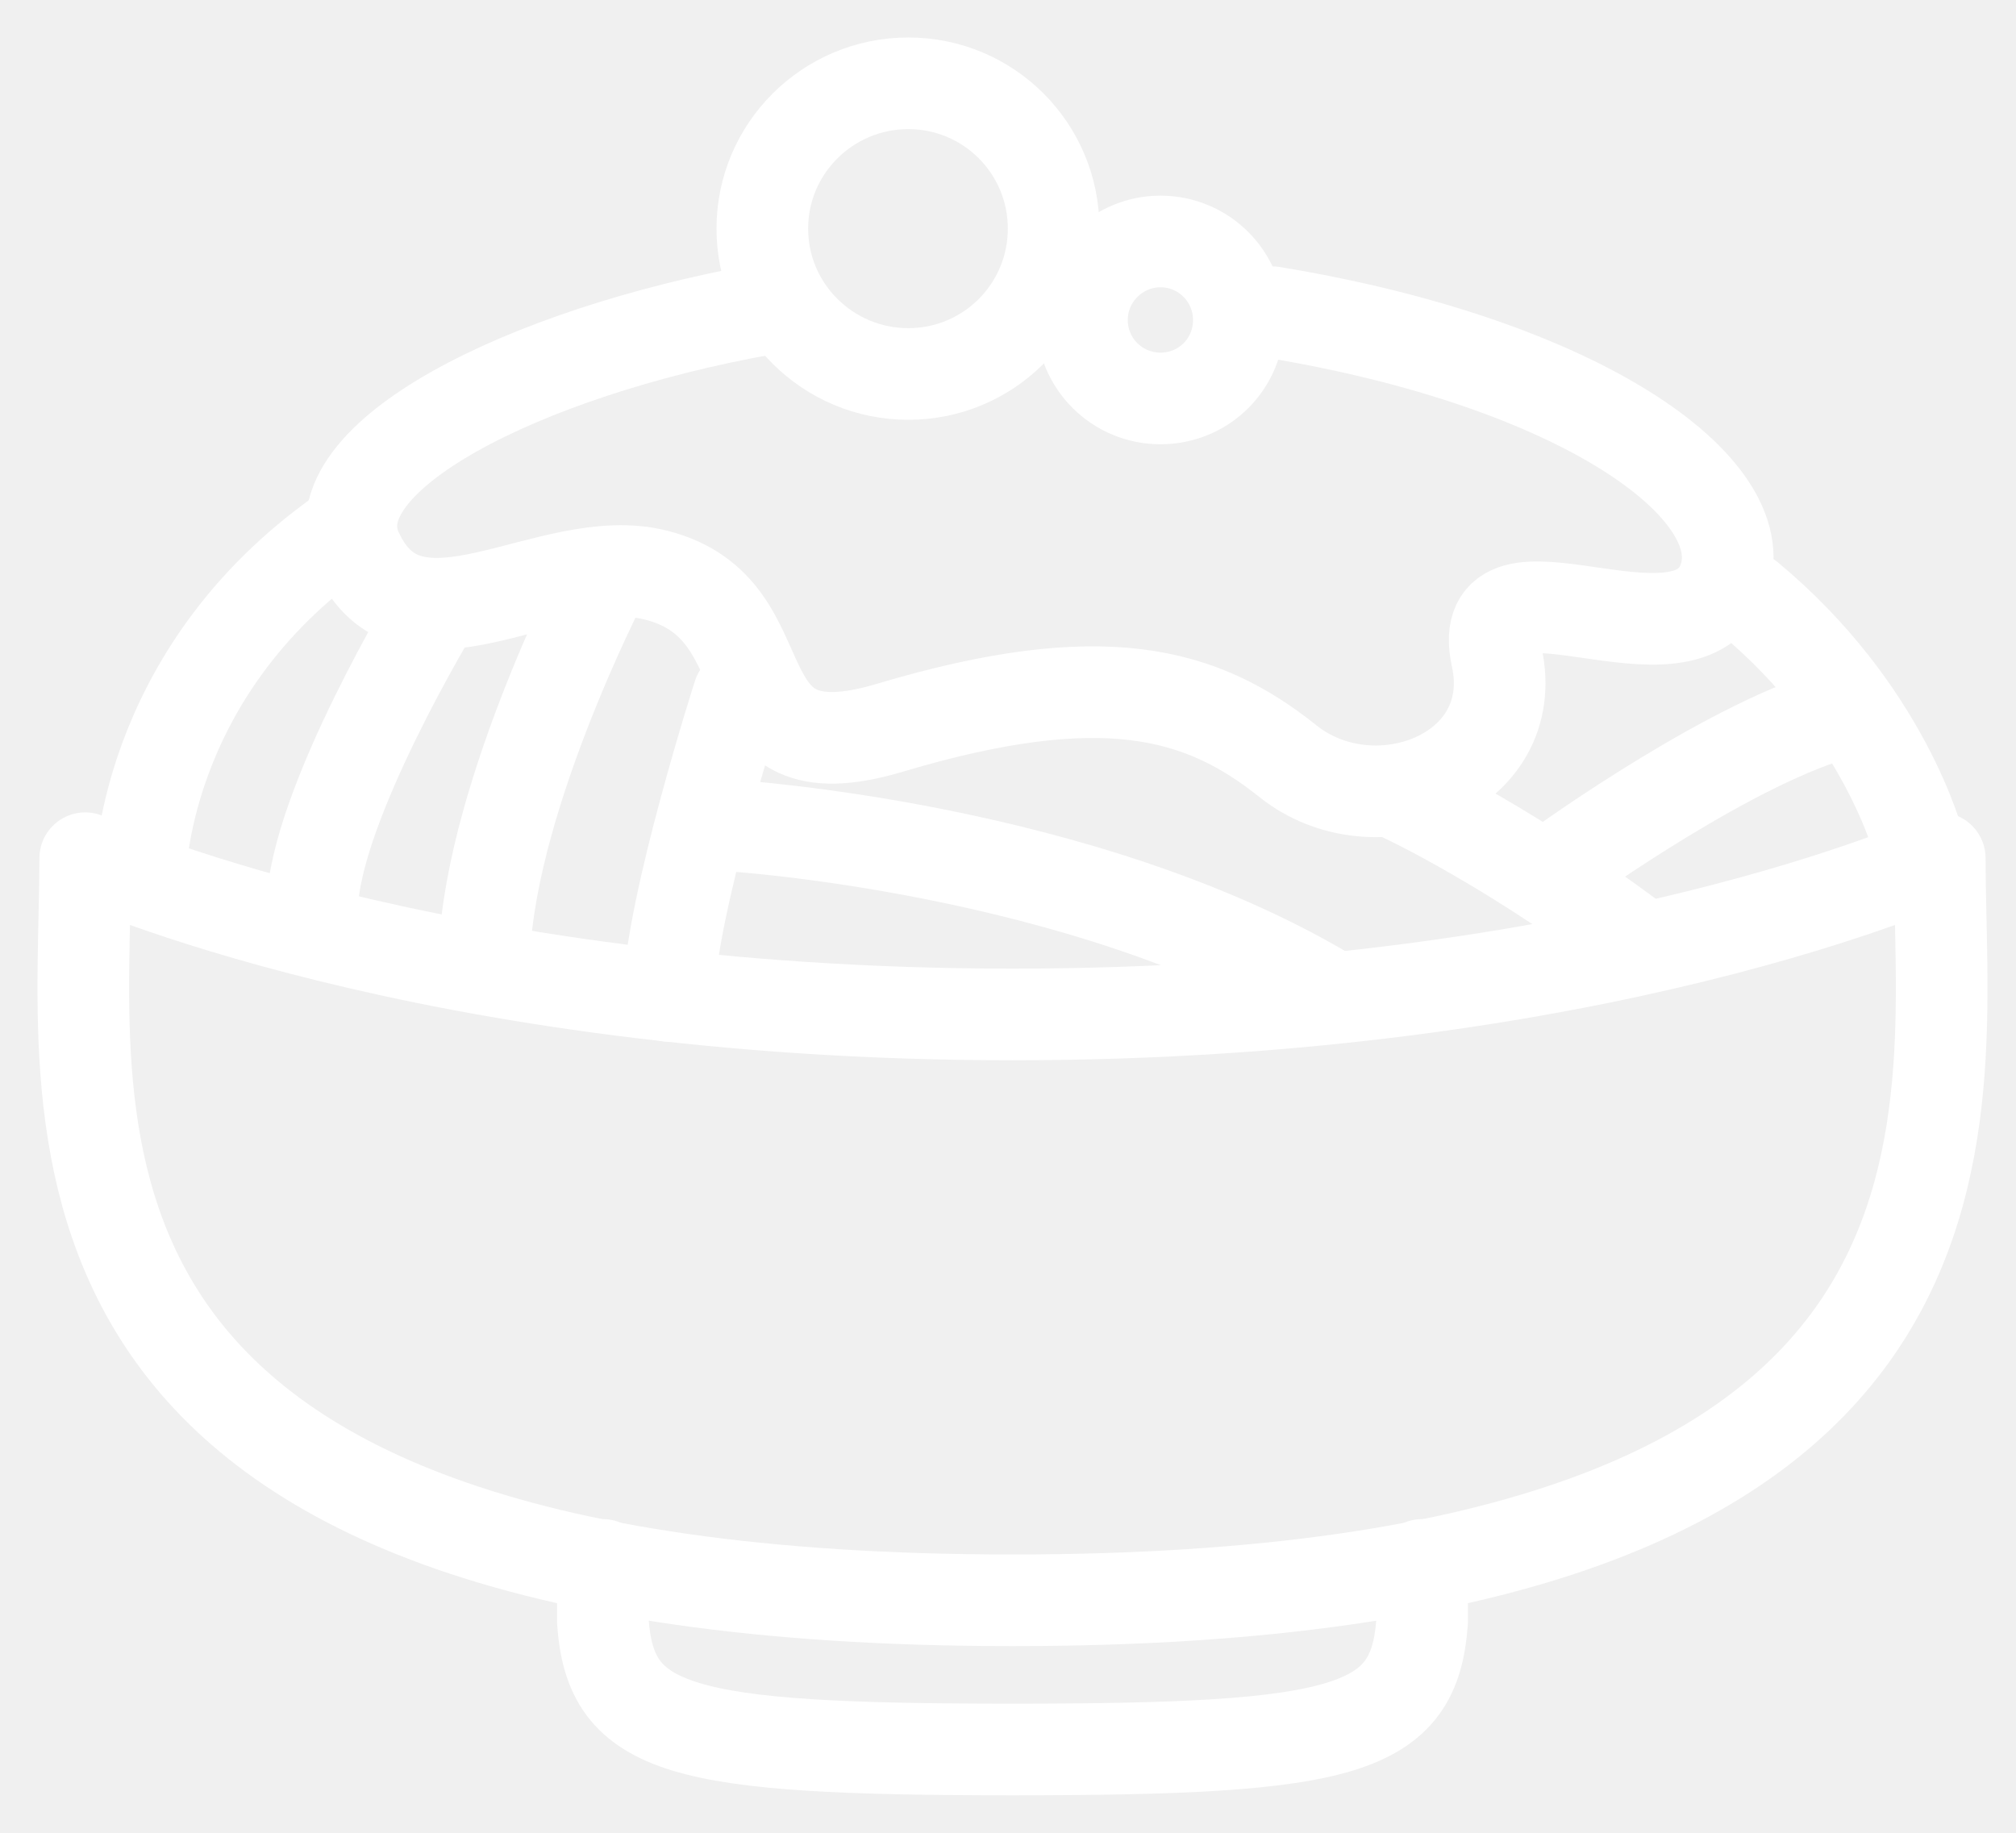
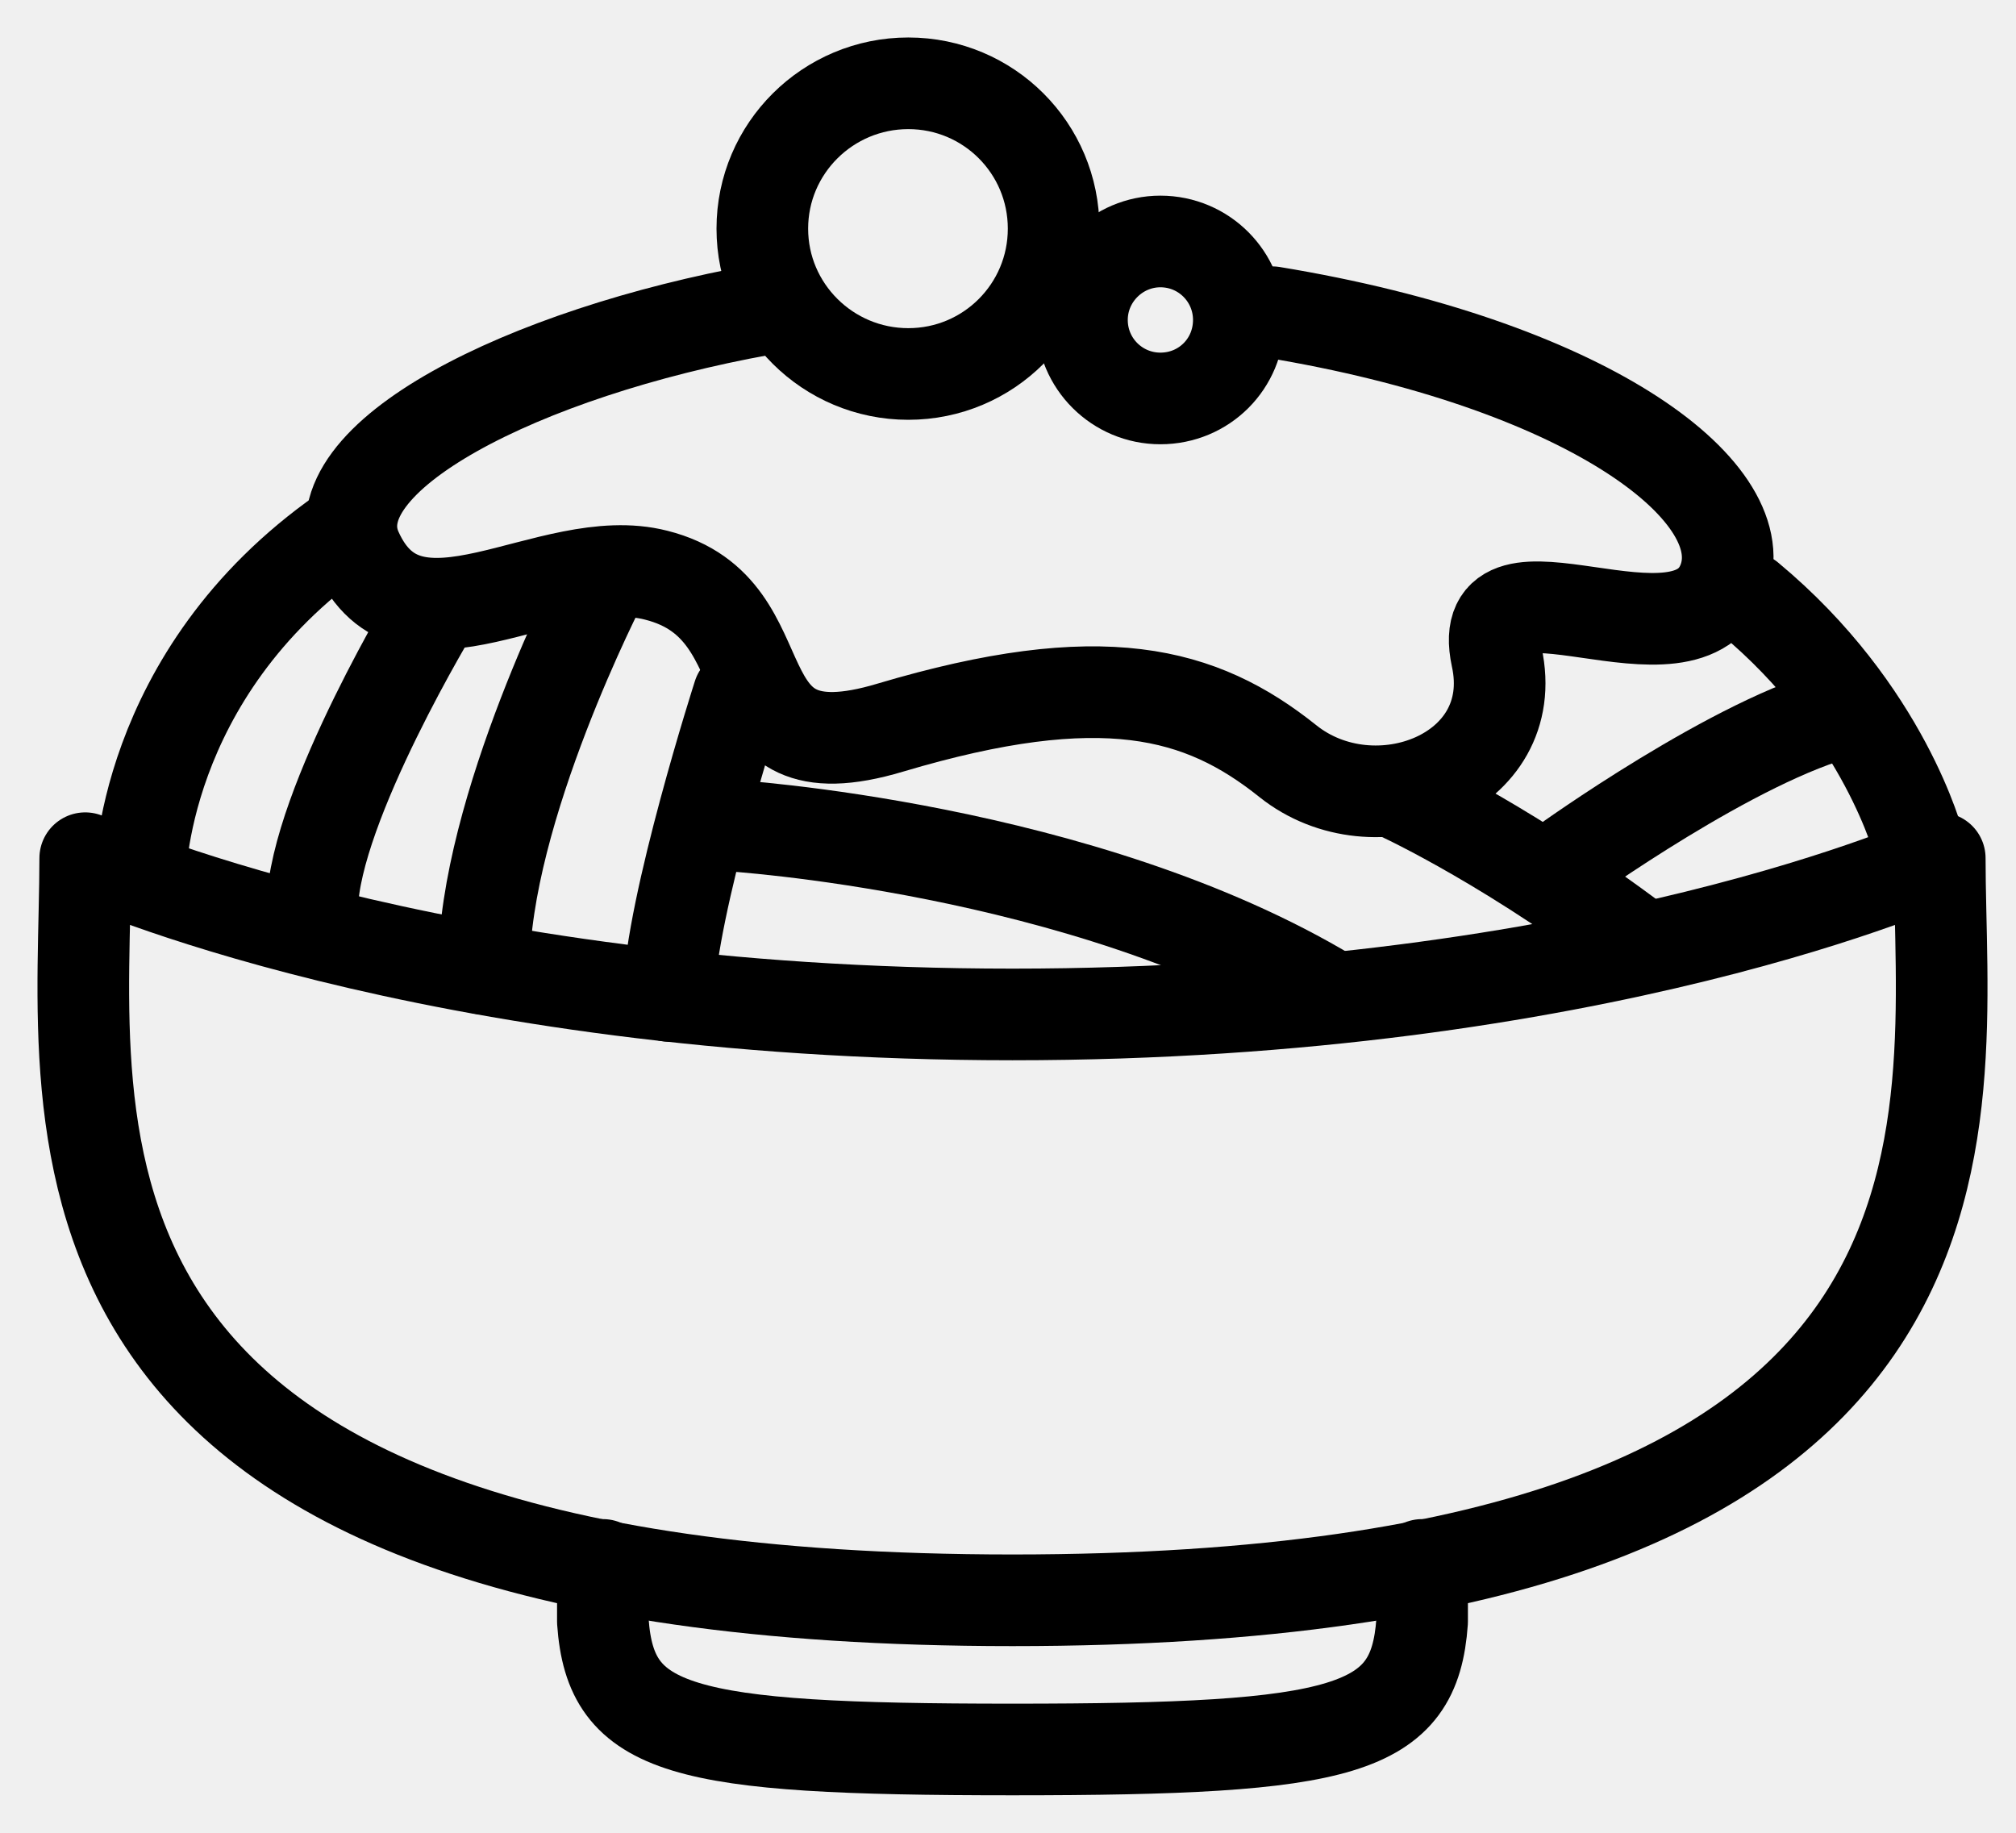
<svg xmlns="http://www.w3.org/2000/svg" viewBox="0 0 22 20" fill="none">
-   <path d="M21.168 9.365C21.168 12.249 22.129 17.463 11.049 17.463C-0.031 17.463 0.93 12.249 0.93 9.365C0.93 9.365 4.656 11.07 11.049 11.07C17.442 11.07 21.168 9.365 21.168 9.365Z" stroke="white" stroke-linecap="round" stroke-linejoin="round" />
-   <path d="M15.519 17.077V17.695C15.435 18.894 14.691 19.091 11.049 19.091C7.414 19.091 6.663 18.894 6.579 17.695V17.077" stroke="white" stroke-linecap="round" stroke-linejoin="round" />
-   <path d="M19.084 6.523C20.572 7.758 20.943 9.225 20.943 9.225" stroke="white" stroke-linecap="round" stroke-linejoin="round" />
-   <path d="M1.527 9.597C1.527 9.597 1.52 7.365 3.744 5.807" stroke="white" stroke-linecap="round" stroke-linejoin="round" />
-   <path d="M8.319 3.379C5.716 3.849 3.442 4.993 3.891 6.004C4.474 7.309 5.99 5.976 7.162 6.277C8.635 6.649 7.772 8.523 9.716 7.94C12.024 7.253 13.105 7.547 14.053 8.305C15 9.063 16.614 8.446 16.333 7.169C16.059 5.884 18.431 7.442 18.817 6.312C19.147 5.33 17.259 3.962 13.884 3.407" stroke="white" stroke-linecap="round" stroke-linejoin="round" />
-   <path d="M11.498 2.495C11.498 3.372 10.789 4.081 9.912 4.081C9.035 4.081 8.319 3.372 8.319 2.495C8.319 1.618 9.035 0.909 9.912 0.909C10.789 0.909 11.498 1.618 11.498 2.495Z" stroke="white" stroke-linecap="round" stroke-linejoin="round" />
-   <path d="M13.519 3.491C13.519 3.969 13.14 4.348 12.663 4.348C12.193 4.348 11.807 3.969 11.807 3.491C11.807 3.021 12.193 2.635 12.663 2.635C13.14 2.635 13.519 3.021 13.519 3.491Z" stroke="white" stroke-linecap="round" stroke-linejoin="round" />
-   <path d="M4.769 6.593C4.769 6.593 3.435 8.783 3.407 9.898" stroke="white" stroke-linecap="round" stroke-linejoin="round" />
-   <path d="M6.579 6.333C6.579 6.333 5.281 8.839 5.281 10.572" stroke="white" stroke-linecap="round" stroke-linejoin="round" />
-   <path d="M8.06 7.583C8.06 7.583 7.323 9.877 7.295 10.867" stroke="white" stroke-linecap="round" stroke-linejoin="round" />
-   <path d="M7.947 9.007C7.947 9.007 11.821 9.239 14.523 10.867" stroke="white" stroke-linecap="round" stroke-linejoin="round" />
-   <path d="M15.196 8.635C15.196 8.635 16.305 9.126 17.758 10.2" stroke="white" stroke-linecap="round" stroke-linejoin="round" />
-   <path d="M17.063 9.421C17.063 9.421 18.951 8.06 20.136 7.765" stroke="white" stroke-linecap="round" stroke-linejoin="round" />
+   <path d="M21.168 9.365C21.168 12.249 22.129 17.463 11.049 17.463C-0.031 17.463 0.93 12.249 0.93 9.365C0.93 9.365 4.656 11.07 11.049 11.07C17.442 11.07 21.168 9.365 21.168 9.365Z" stroke="currentColor" stroke-linecap="round" stroke-linejoin="round" />
+   <path d="M15.519 17.077V17.695C15.435 18.894 14.691 19.091 11.049 19.091C7.414 19.091 6.663 18.894 6.579 17.695V17.077" stroke="currentColor" stroke-linecap="round" stroke-linejoin="round" />
+   <path d="M19.084 6.523C20.572 7.758 20.943 9.225 20.943 9.225" stroke="currentColor" stroke-linecap="round" stroke-linejoin="round" />
+   <path d="M1.527 9.597C1.527 9.597 1.52 7.365 3.744 5.807" stroke="currentColor" stroke-linecap="round" stroke-linejoin="round" />
+   <path d="M8.319 3.379C5.716 3.849 3.442 4.993 3.891 6.004C4.474 7.309 5.99 5.976 7.162 6.277C8.635 6.649 7.772 8.523 9.716 7.94C12.024 7.253 13.105 7.547 14.053 8.305C15 9.063 16.614 8.446 16.333 7.169C16.059 5.884 18.431 7.442 18.817 6.312C19.147 5.33 17.259 3.962 13.884 3.407" stroke="currentColor" stroke-linecap="round" stroke-linejoin="round" />
+   <path d="M11.498 2.495C11.498 3.372 10.789 4.081 9.912 4.081C9.035 4.081 8.319 3.372 8.319 2.495C8.319 1.618 9.035 0.909 9.912 0.909C10.789 0.909 11.498 1.618 11.498 2.495Z" stroke="currentColor" stroke-linecap="round" stroke-linejoin="round" />
+   <path d="M13.519 3.491C13.519 3.969 13.14 4.348 12.663 4.348C12.193 4.348 11.807 3.969 11.807 3.491C11.807 3.021 12.193 2.635 12.663 2.635C13.14 2.635 13.519 3.021 13.519 3.491Z" stroke="currentColor" stroke-linecap="round" stroke-linejoin="round" />
+   <path d="M4.769 6.593C4.769 6.593 3.435 8.783 3.407 9.898" stroke="currentColor" stroke-linecap="round" stroke-linejoin="round" />
+   <path d="M6.579 6.333C6.579 6.333 5.281 8.839 5.281 10.572" stroke="currentColor" stroke-linecap="round" stroke-linejoin="round" />
+   <path d="M8.06 7.583C8.06 7.583 7.323 9.877 7.295 10.867" stroke="currentColor" stroke-linecap="round" stroke-linejoin="round" />
+   <path d="M7.947 9.007C7.947 9.007 11.821 9.239 14.523 10.867" stroke="currentColor" stroke-linecap="round" stroke-linejoin="round" />
+   <path d="M15.196 8.635C15.196 8.635 16.305 9.126 17.758 10.2" stroke="currentColor" stroke-linecap="round" stroke-linejoin="round" />
+   <path d="M17.063 9.421C17.063 9.421 18.951 8.06 20.136 7.765" stroke="currentColor" stroke-linecap="round" stroke-linejoin="round" />
</svg>
